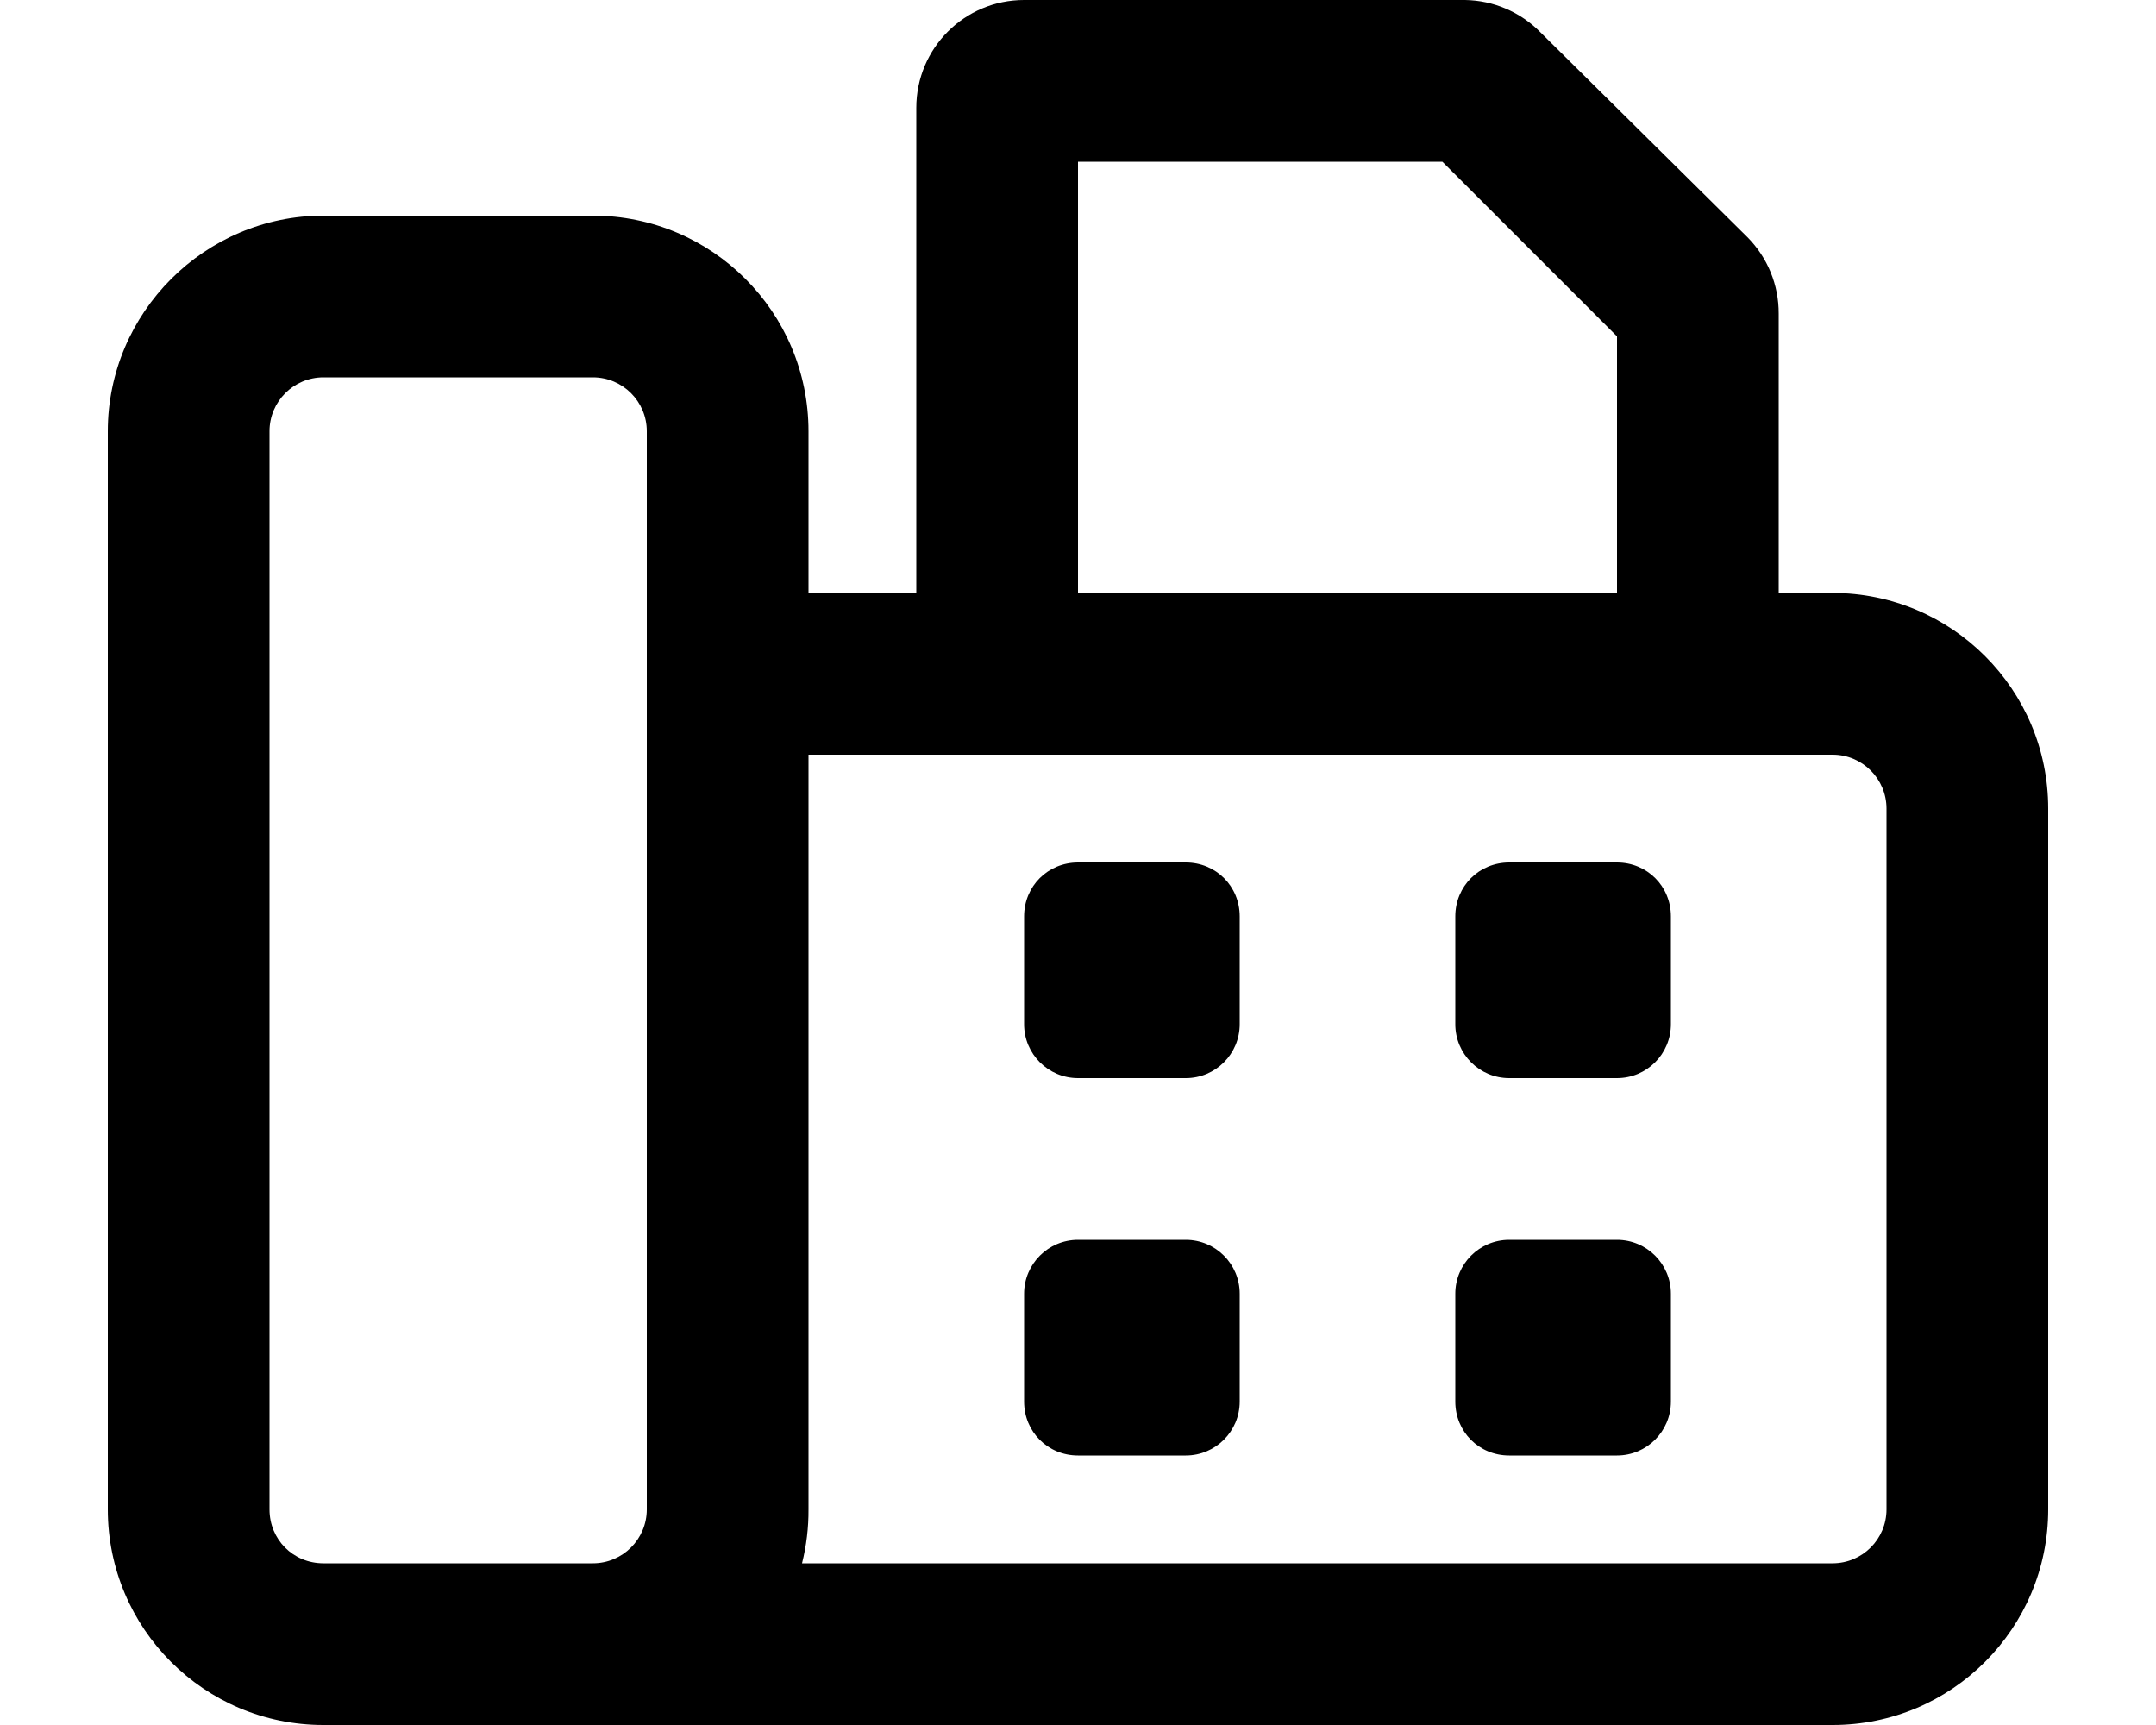
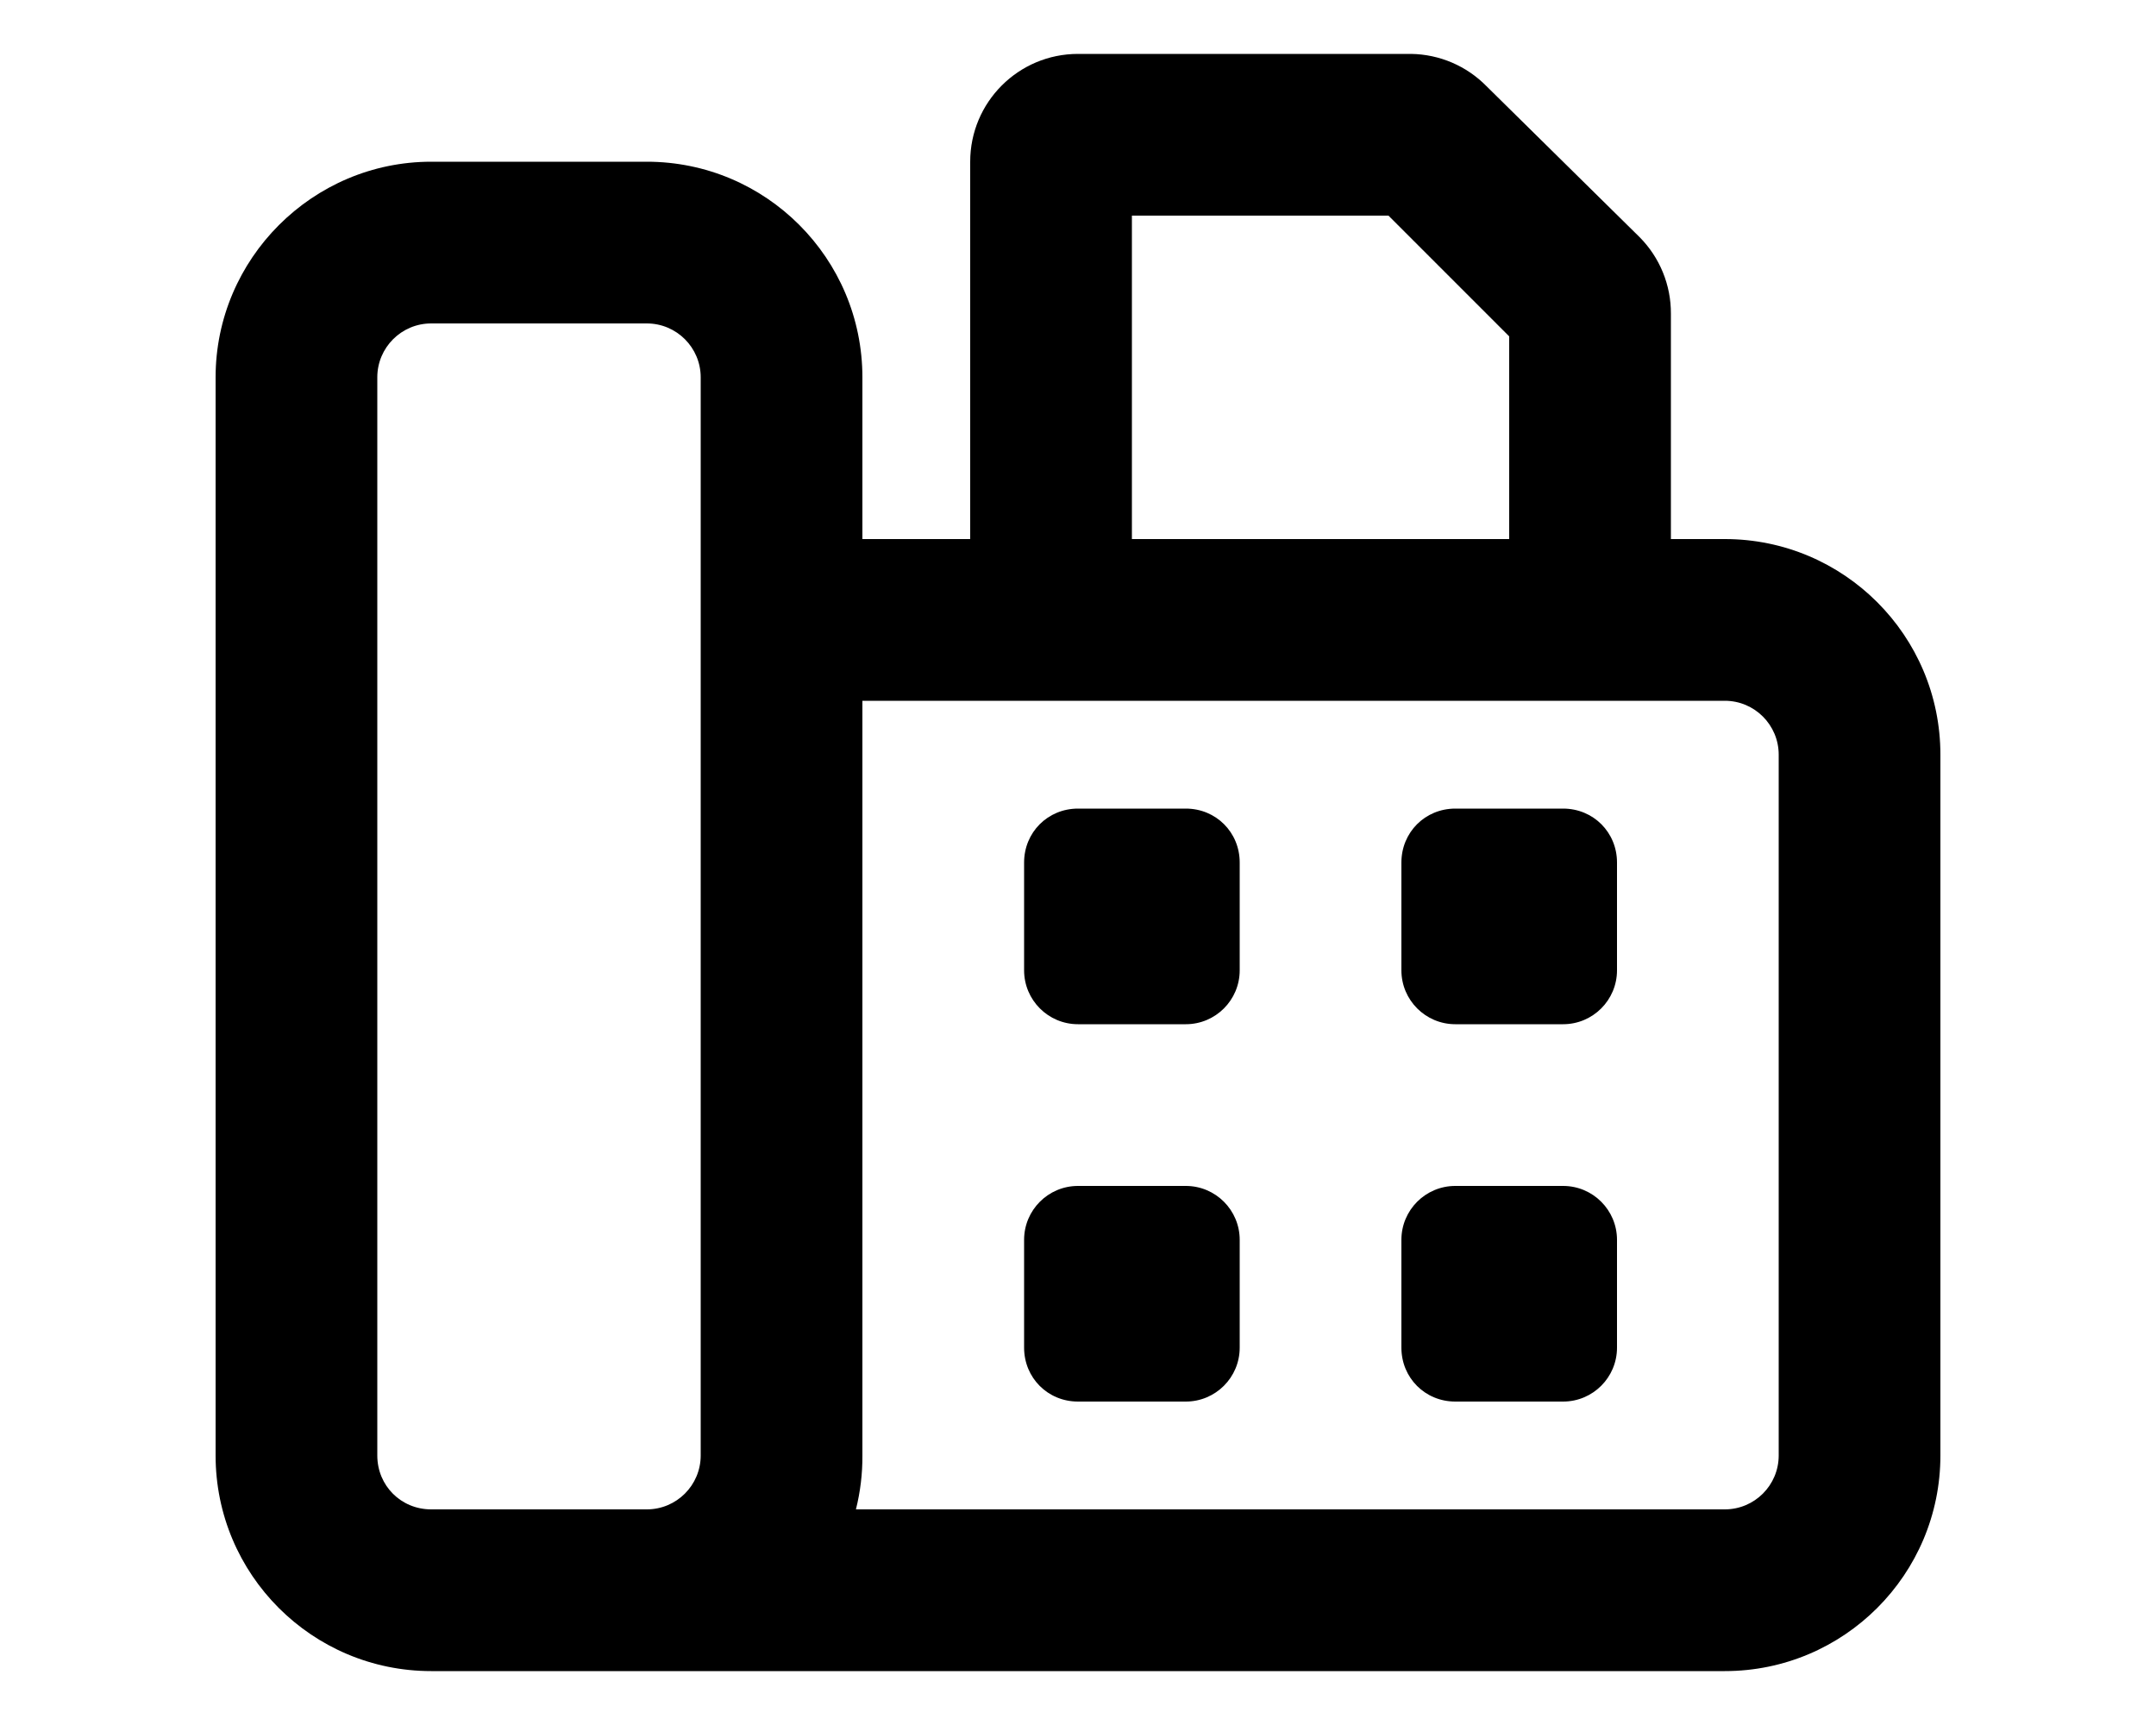
<svg xmlns="http://www.w3.org/2000/svg" viewBox="0 0 20 16" fill="currentColor">
-   <path d="M10 11.5a.5.5 0 0 0-.5.5v1c0 .28.22.5.5.5h1a.5.5 0 0 0 .5-.5v-1a.5.5 0 0 0-.5-.5h-1Zm-.5-3c0-.28.22-.5.5-.5h1c.28 0 .5.22.5.5v1a.5.5 0 0 1-.5.5h-1a.5.5 0 0 1-.5-.5v-1Zm4.5 3a.5.5 0 0 0-.5.5v1c0 .28.22.5.5.5h1a.5.5 0 0 0 .5-.5v-1a.5.5 0 0 0-.5-.5h-1Zm-.5-3c0-.28.22-.5.5-.5h1c.28 0 .5.22.5.5v1a.5.5 0 0 1-.5.5h-1a.5.5 0 0 1-.5-.5v-1Z" />
-   <path fill-rule="evenodd" d="M8.5 5.5V1a1 1 0 0 1 1-1h4.09a1 1 0 0 1 .7.3l1.92 1.9a1 1 0 0 1 .29.71V5.5h.5a2 2 0 0 1 2 2V14a2 2 0 0 1-2 2H3a2 2 0 0 1-2-2V4c0-1.1.9-2 2-2h2.5a2 2 0 0 1 2 2v1.5h1ZM15 3.12 13.38 1.5H10v4h5V3.12ZM7.5 7v7a2 2 0 0 1-.06.5H17a.5.5 0 0 0 .5-.5V7.5A.5.5 0 0 0 17 7H7.5ZM6 4a.5.5 0 0 0-.5-.5H3a.5.5 0 0 0-.5.5v10c0 .28.22.5.5.5h2.5A.5.5 0 0 0 6 14V4Z" />
+   <path d="M10 11a.5.5 0 0 0-.5.5v1c0 .28.22.5.5.5h1a.5.5 0 0 0 .5-.5v-1a.5.5 0 0 0-.5-.5h-1Zm-.5-3c0-.28.22-.5.5-.5h1c.28 0 .5.22.5.5v1a.5.5 0 0 1-.5.5h-1a.5.5 0 0 1-.5-.5V8Zm4 3a.5.5 0 0 0-.5.5v1c0 .28.22.5.5.5h1a.5.5 0 0 0 .5-.5v-1a.5.5 0 0 0-.5-.5h-1ZM13 8c0-.28.22-.5.5-.5h1c.28 0 .5.22.5.5v1a.5.5 0 0 1-.5.5h-1A.5.5 0 0 1 13 9V8Z" />
+   <path fill-rule="evenodd" d="M9 5V1.5a1 1 0 0 1 1-1h3.09a1 1 0 0 1 .7.3l1.42 1.4a1 1 0 0 1 .29.71V5h.5a2 2 0 0 1 2 2v6.5a2 2 0 0 1-2 2H4a2 2 0 0 1-2-2v-10c0-1.1.9-2 2-2h2a2 2 0 0 1 2 2V5h1Zm5-1.88L12.88 2H10.5v3H14V3.12ZM8 6.5v7a2 2 0 0 1-.06.5H16a.5.5 0 0 0 .5-.5V7a.5.5 0 0 0-.5-.5H8Zm-1.5-3A.5.5 0 0 0 6 3H4a.5.5 0 0 0-.5.5v10c0 .28.22.5.5.5h2a.5.5 0 0 0 .5-.5v-10Z" />
</svg>
